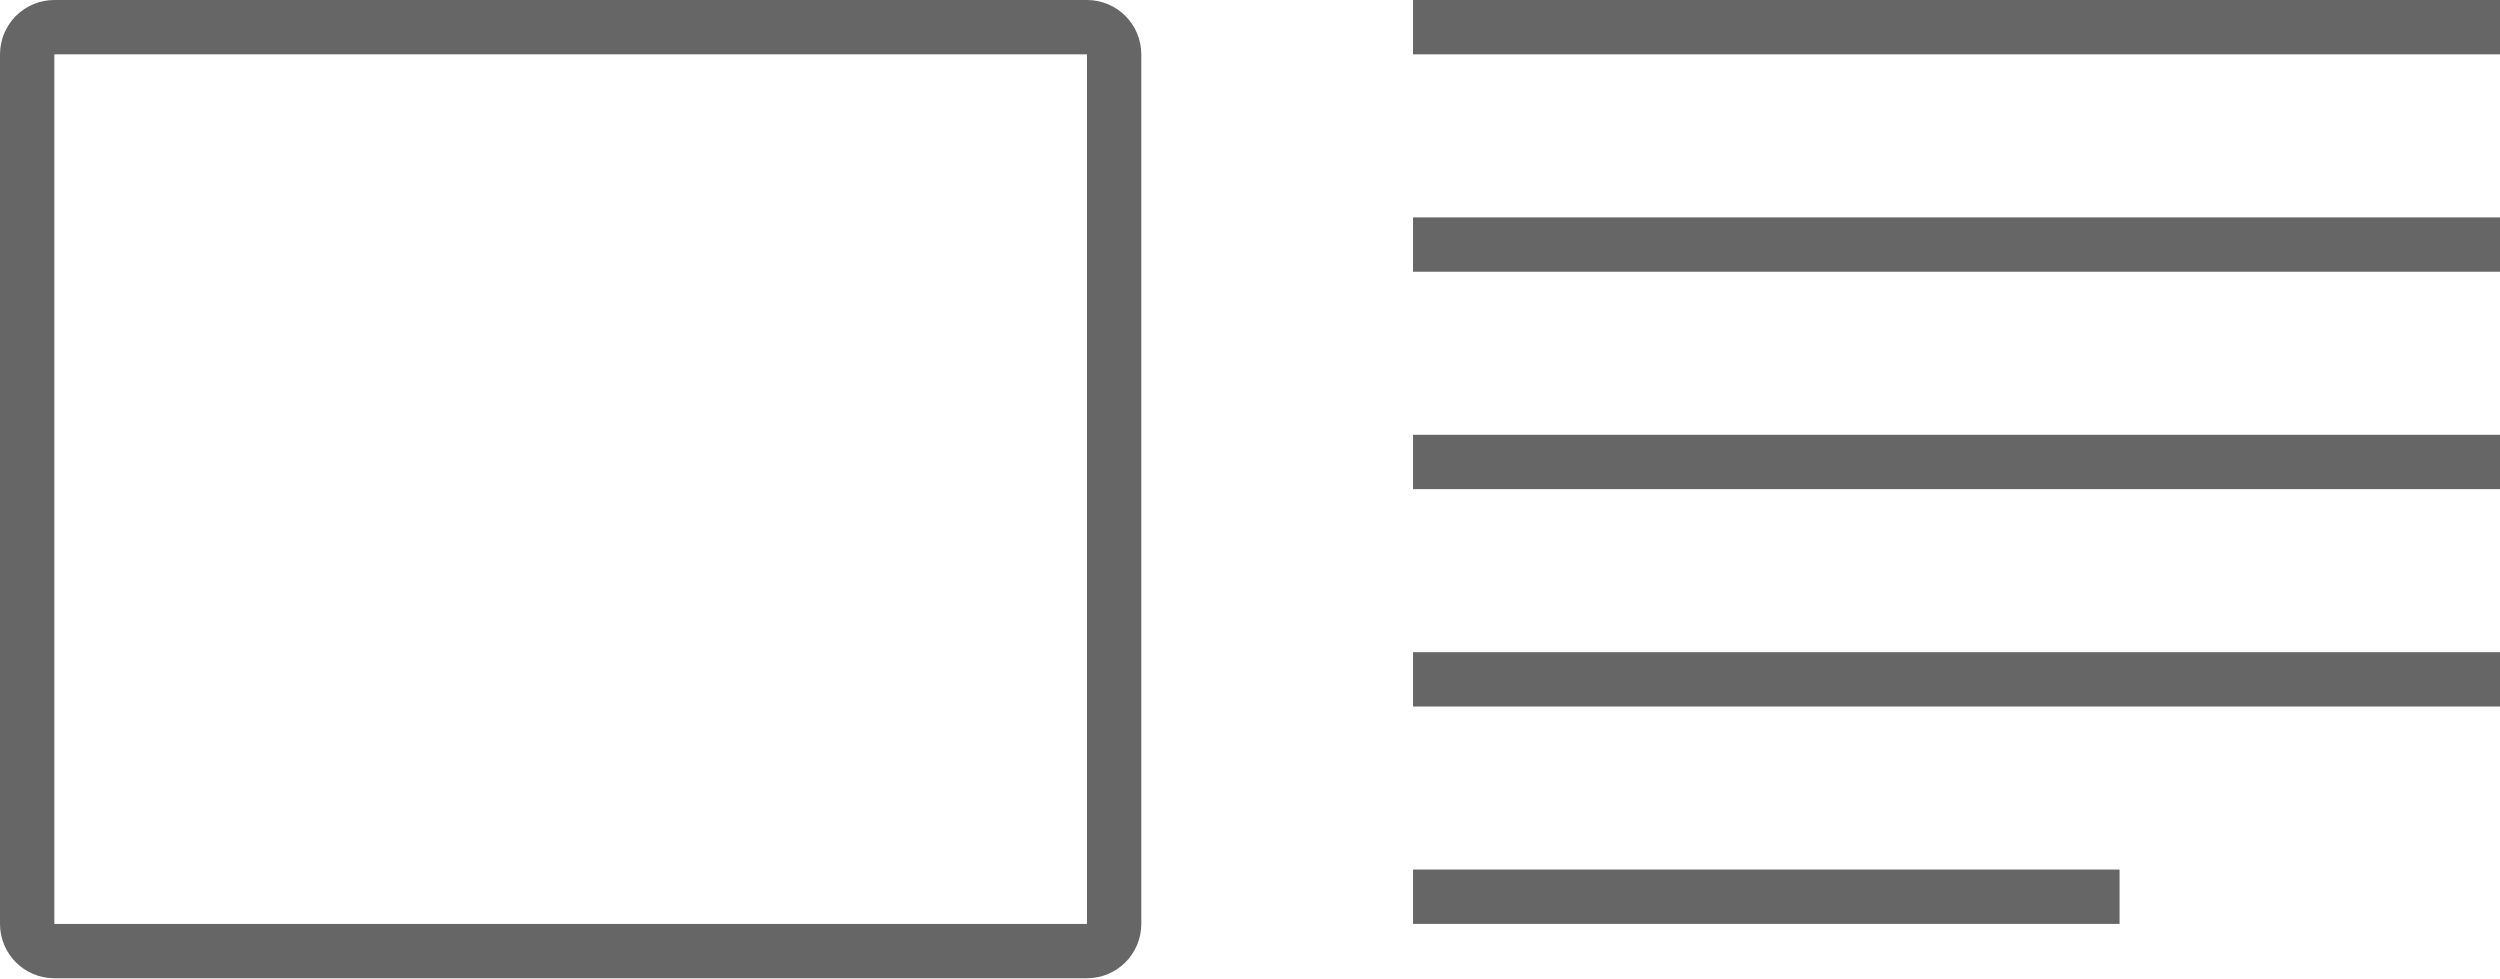
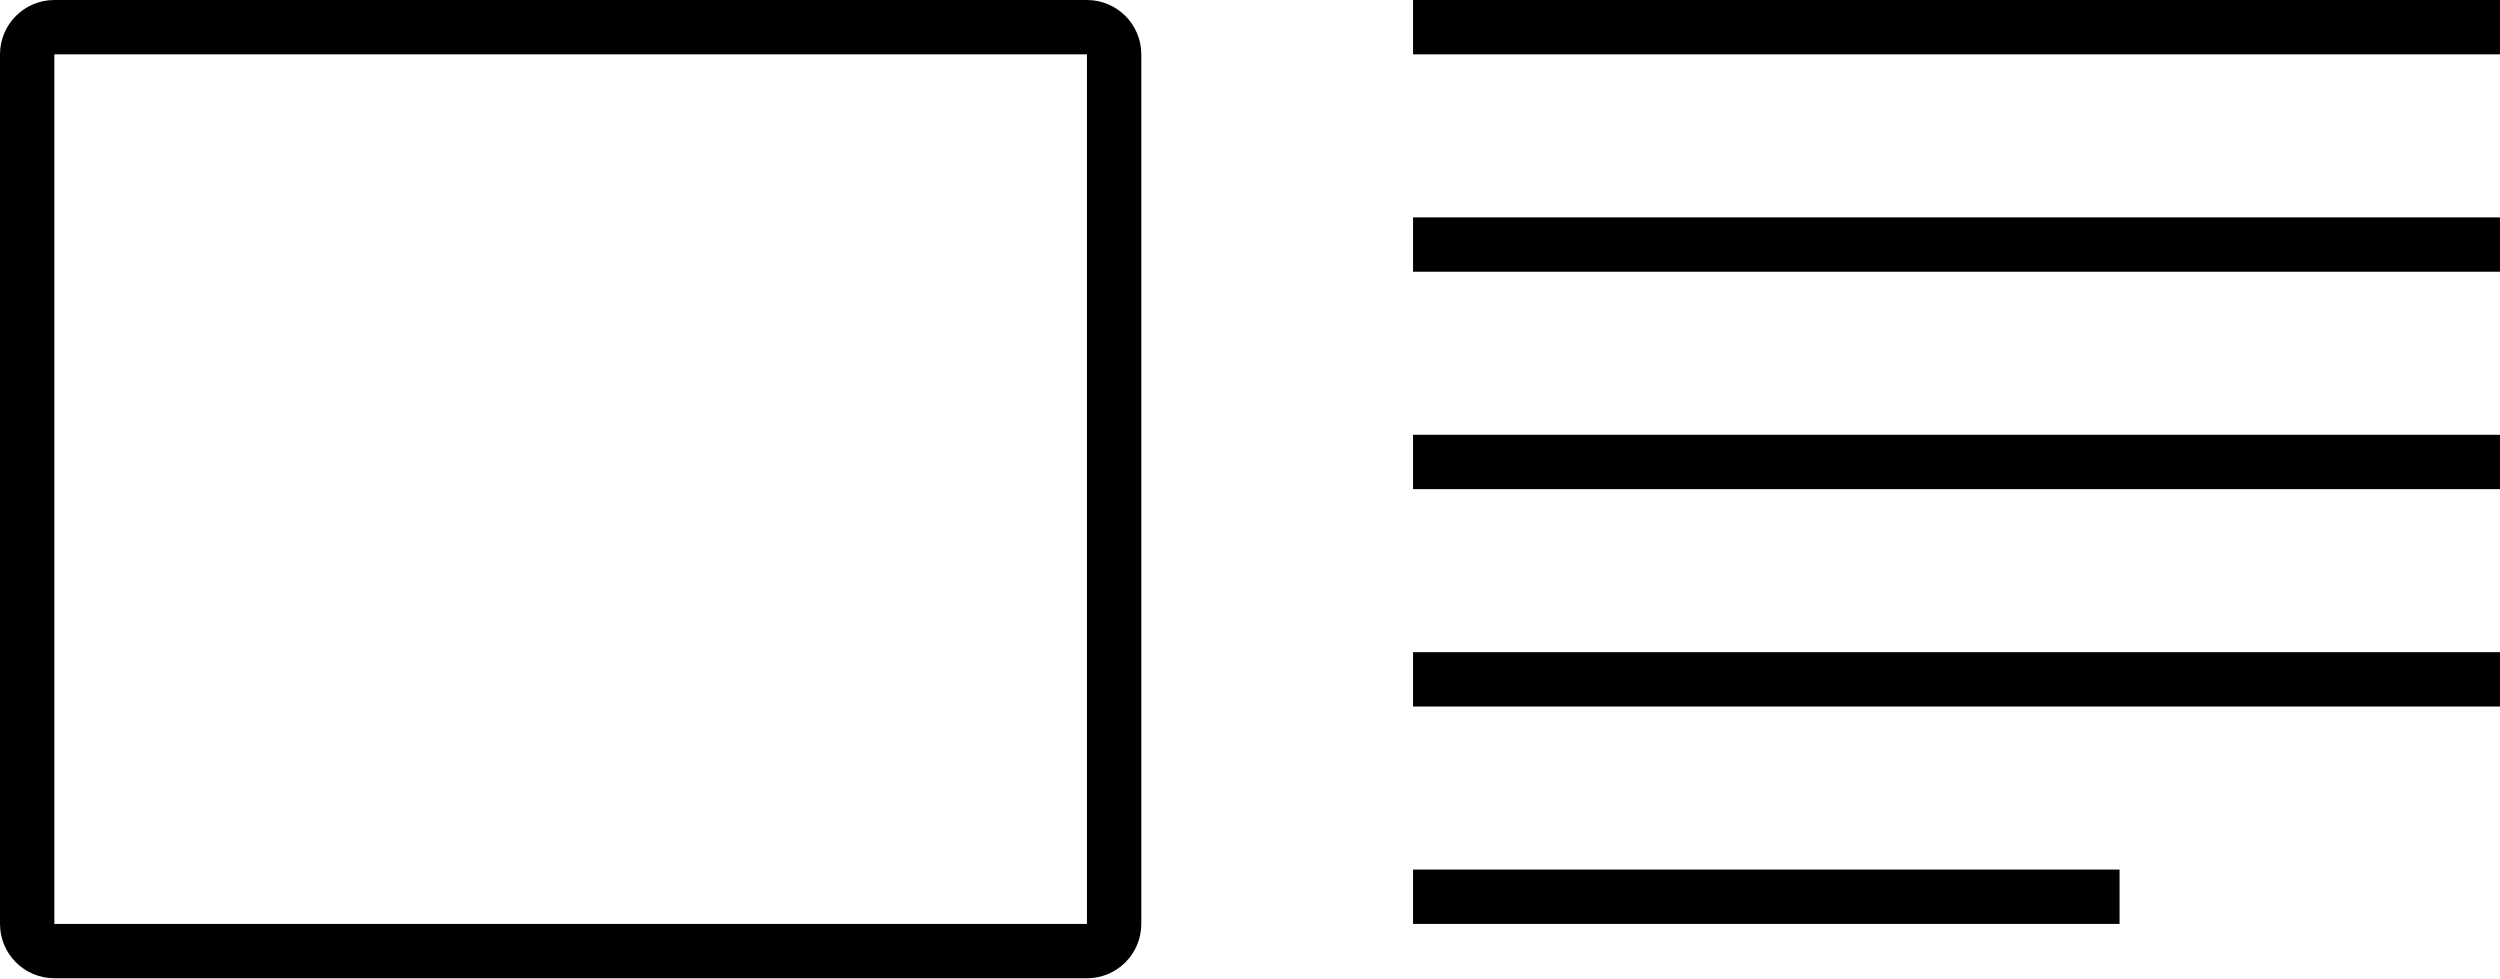
<svg xmlns="http://www.w3.org/2000/svg" width="46" height="18" viewBox="0 0 46 18" fill="none">
-   <rect x="26.25" y="0.25" width="19.5" height="0.5" stroke="#666666" stroke-width="0.5" />
-   <rect x="26.25" y="4.25" width="19.5" height="0.5" stroke="#666666" stroke-width="0.5" />
-   <rect x="26.25" y="8.25" width="19.5" height="0.5" stroke="#666666" stroke-width="0.5" />
-   <rect x="26.25" y="12.25" width="19.5" height="0.5" stroke="#666666" stroke-width="0.5" />
-   <rect x="26.25" y="16.25" width="12.5" height="0.5" stroke="#666666" stroke-width="0.5" />
-   <rect x="0.5" y="0.5" width="20" height="17" rx="0.5" stroke="#666666" />
+   <rect x="26.25" y="0.25" width="19.5" height="0.5" stroke="currentColor" stroke-width="0.5" />
+   <rect x="26.25" y="4.25" width="19.5" height="0.5" stroke="currentColor" stroke-width="0.5" />
+   <rect x="26.25" y="8.25" width="19.5" height="0.5" stroke="currentColor" stroke-width="0.5" />
+   <rect x="26.25" y="12.25" width="19.5" height="0.5" stroke="currentColor" stroke-width="0.5" />
+   <rect x="26.25" y="16.25" width="12.5" height="0.5" stroke="currentColor" stroke-width="0.5" />
+   <rect x="0.5" y="0.5" width="20" height="17" rx="0.5" stroke="currentColor" />
</svg>
